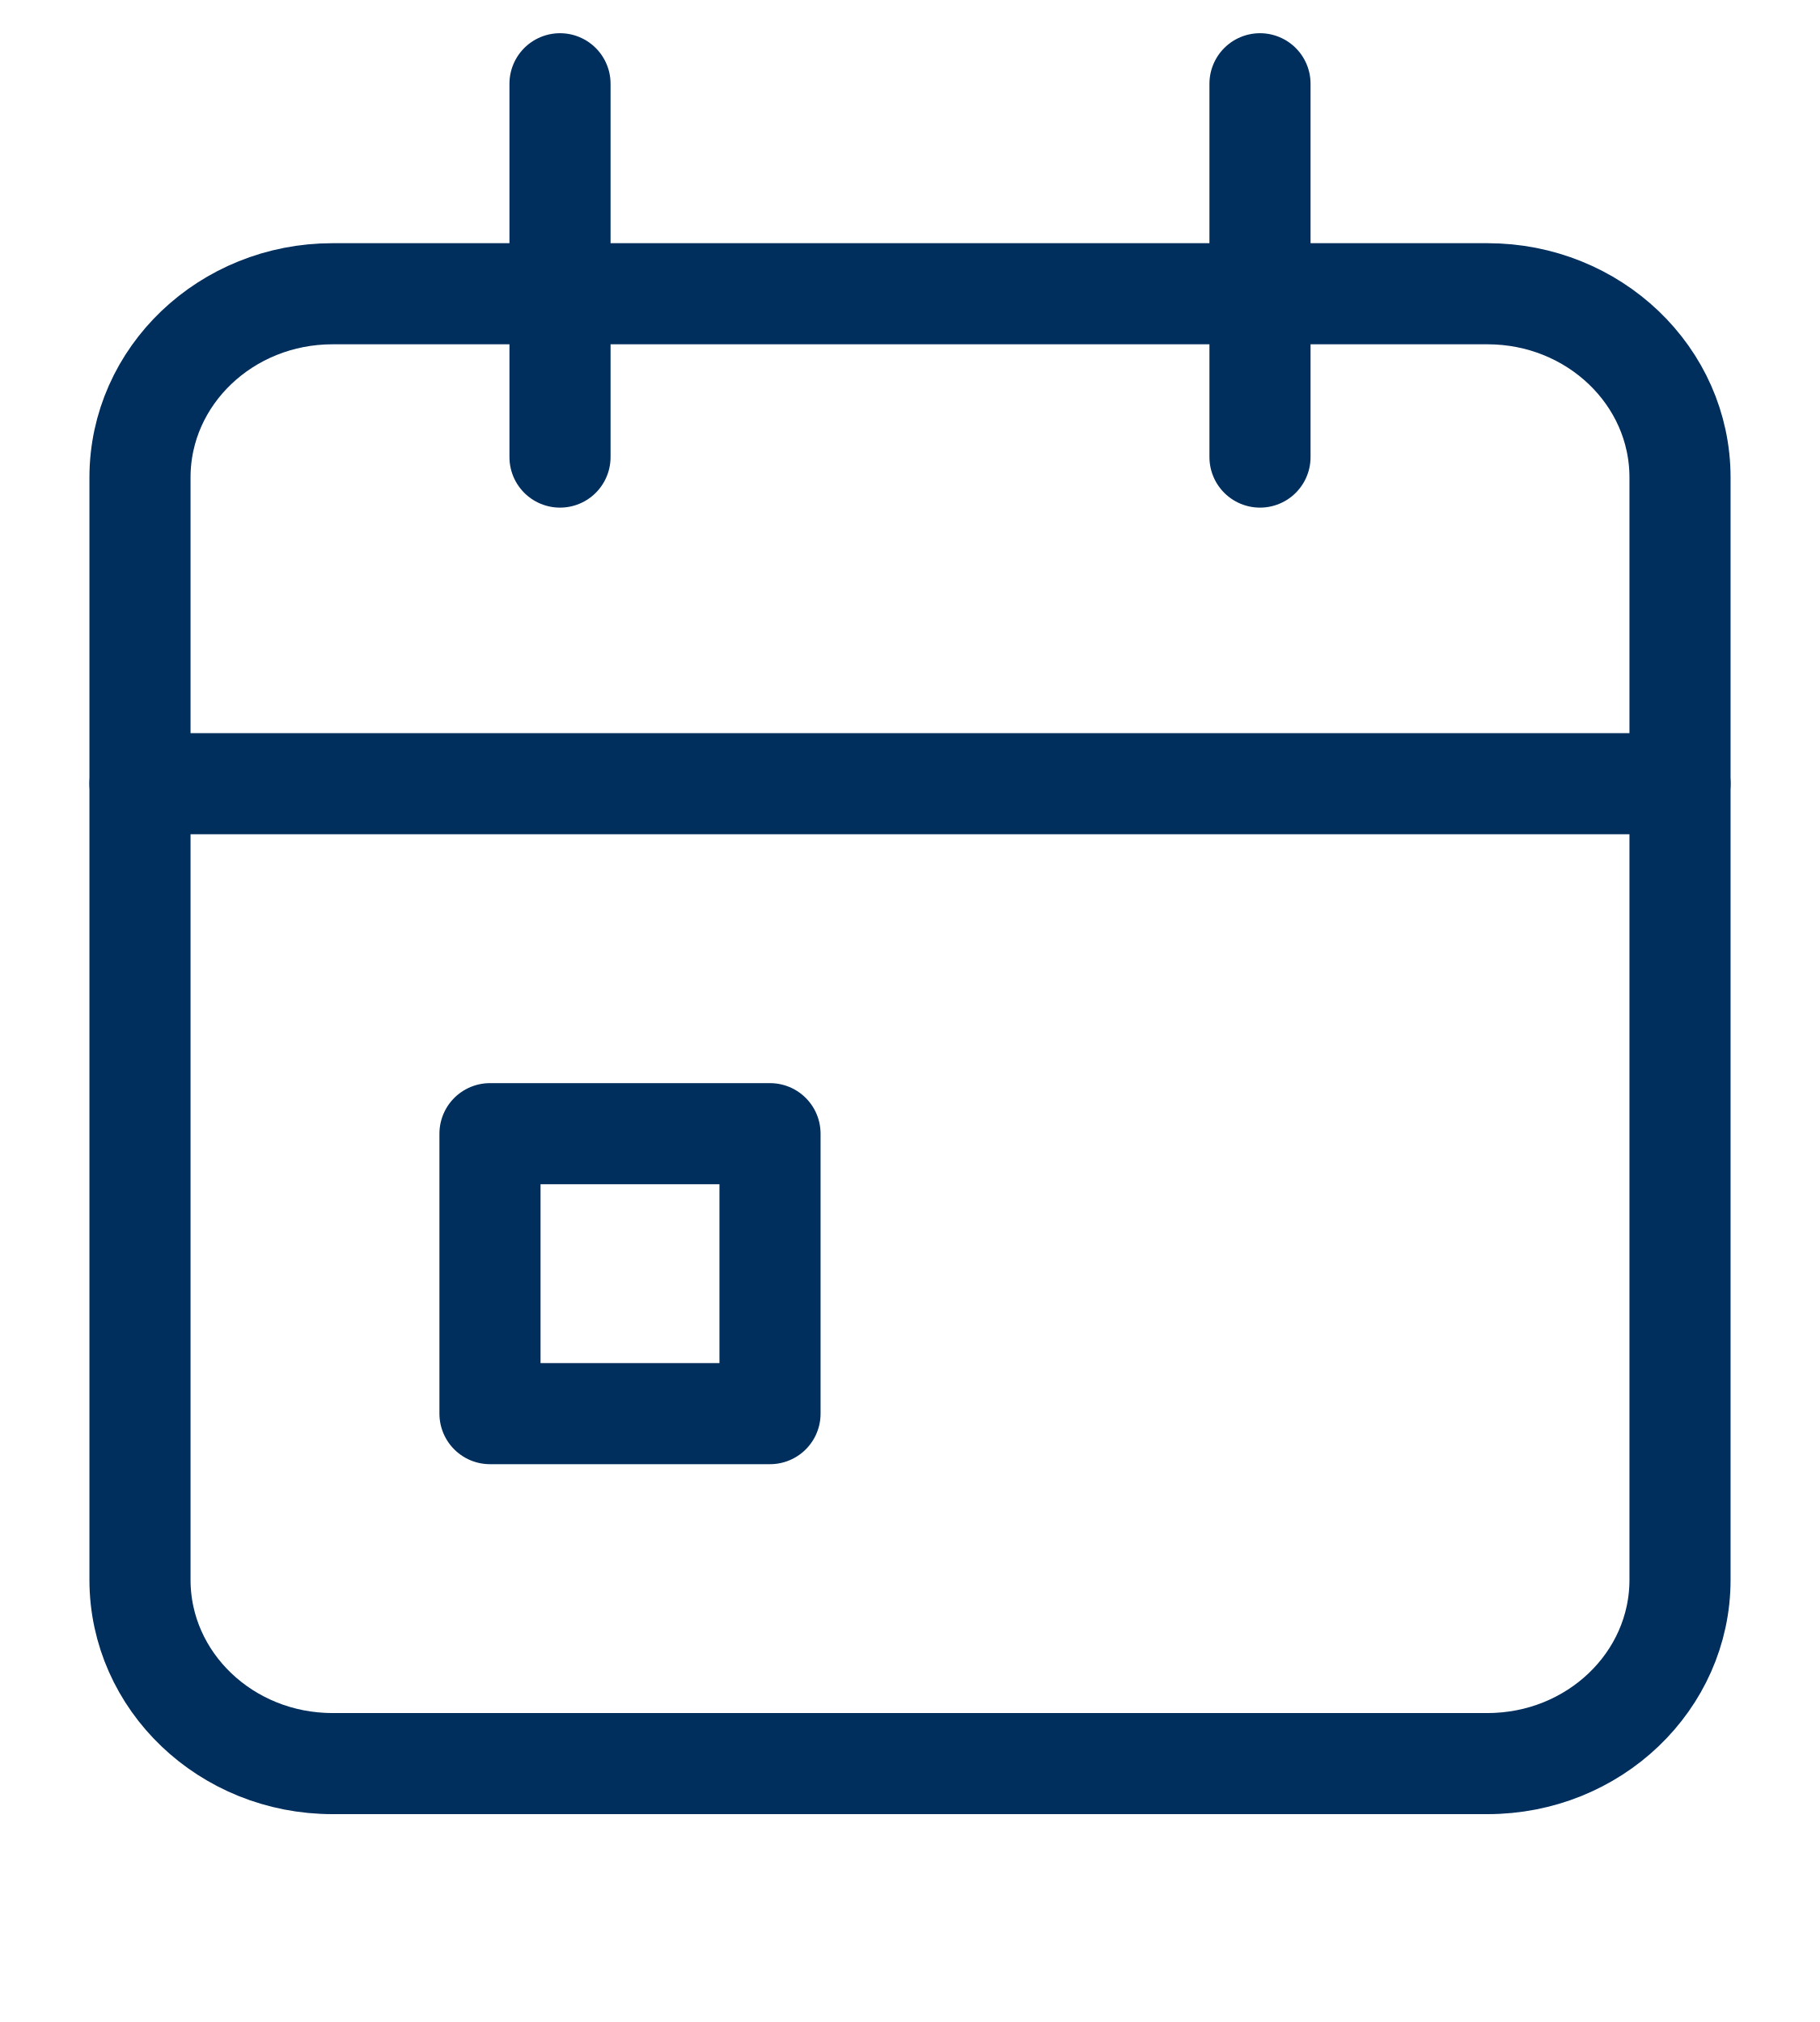
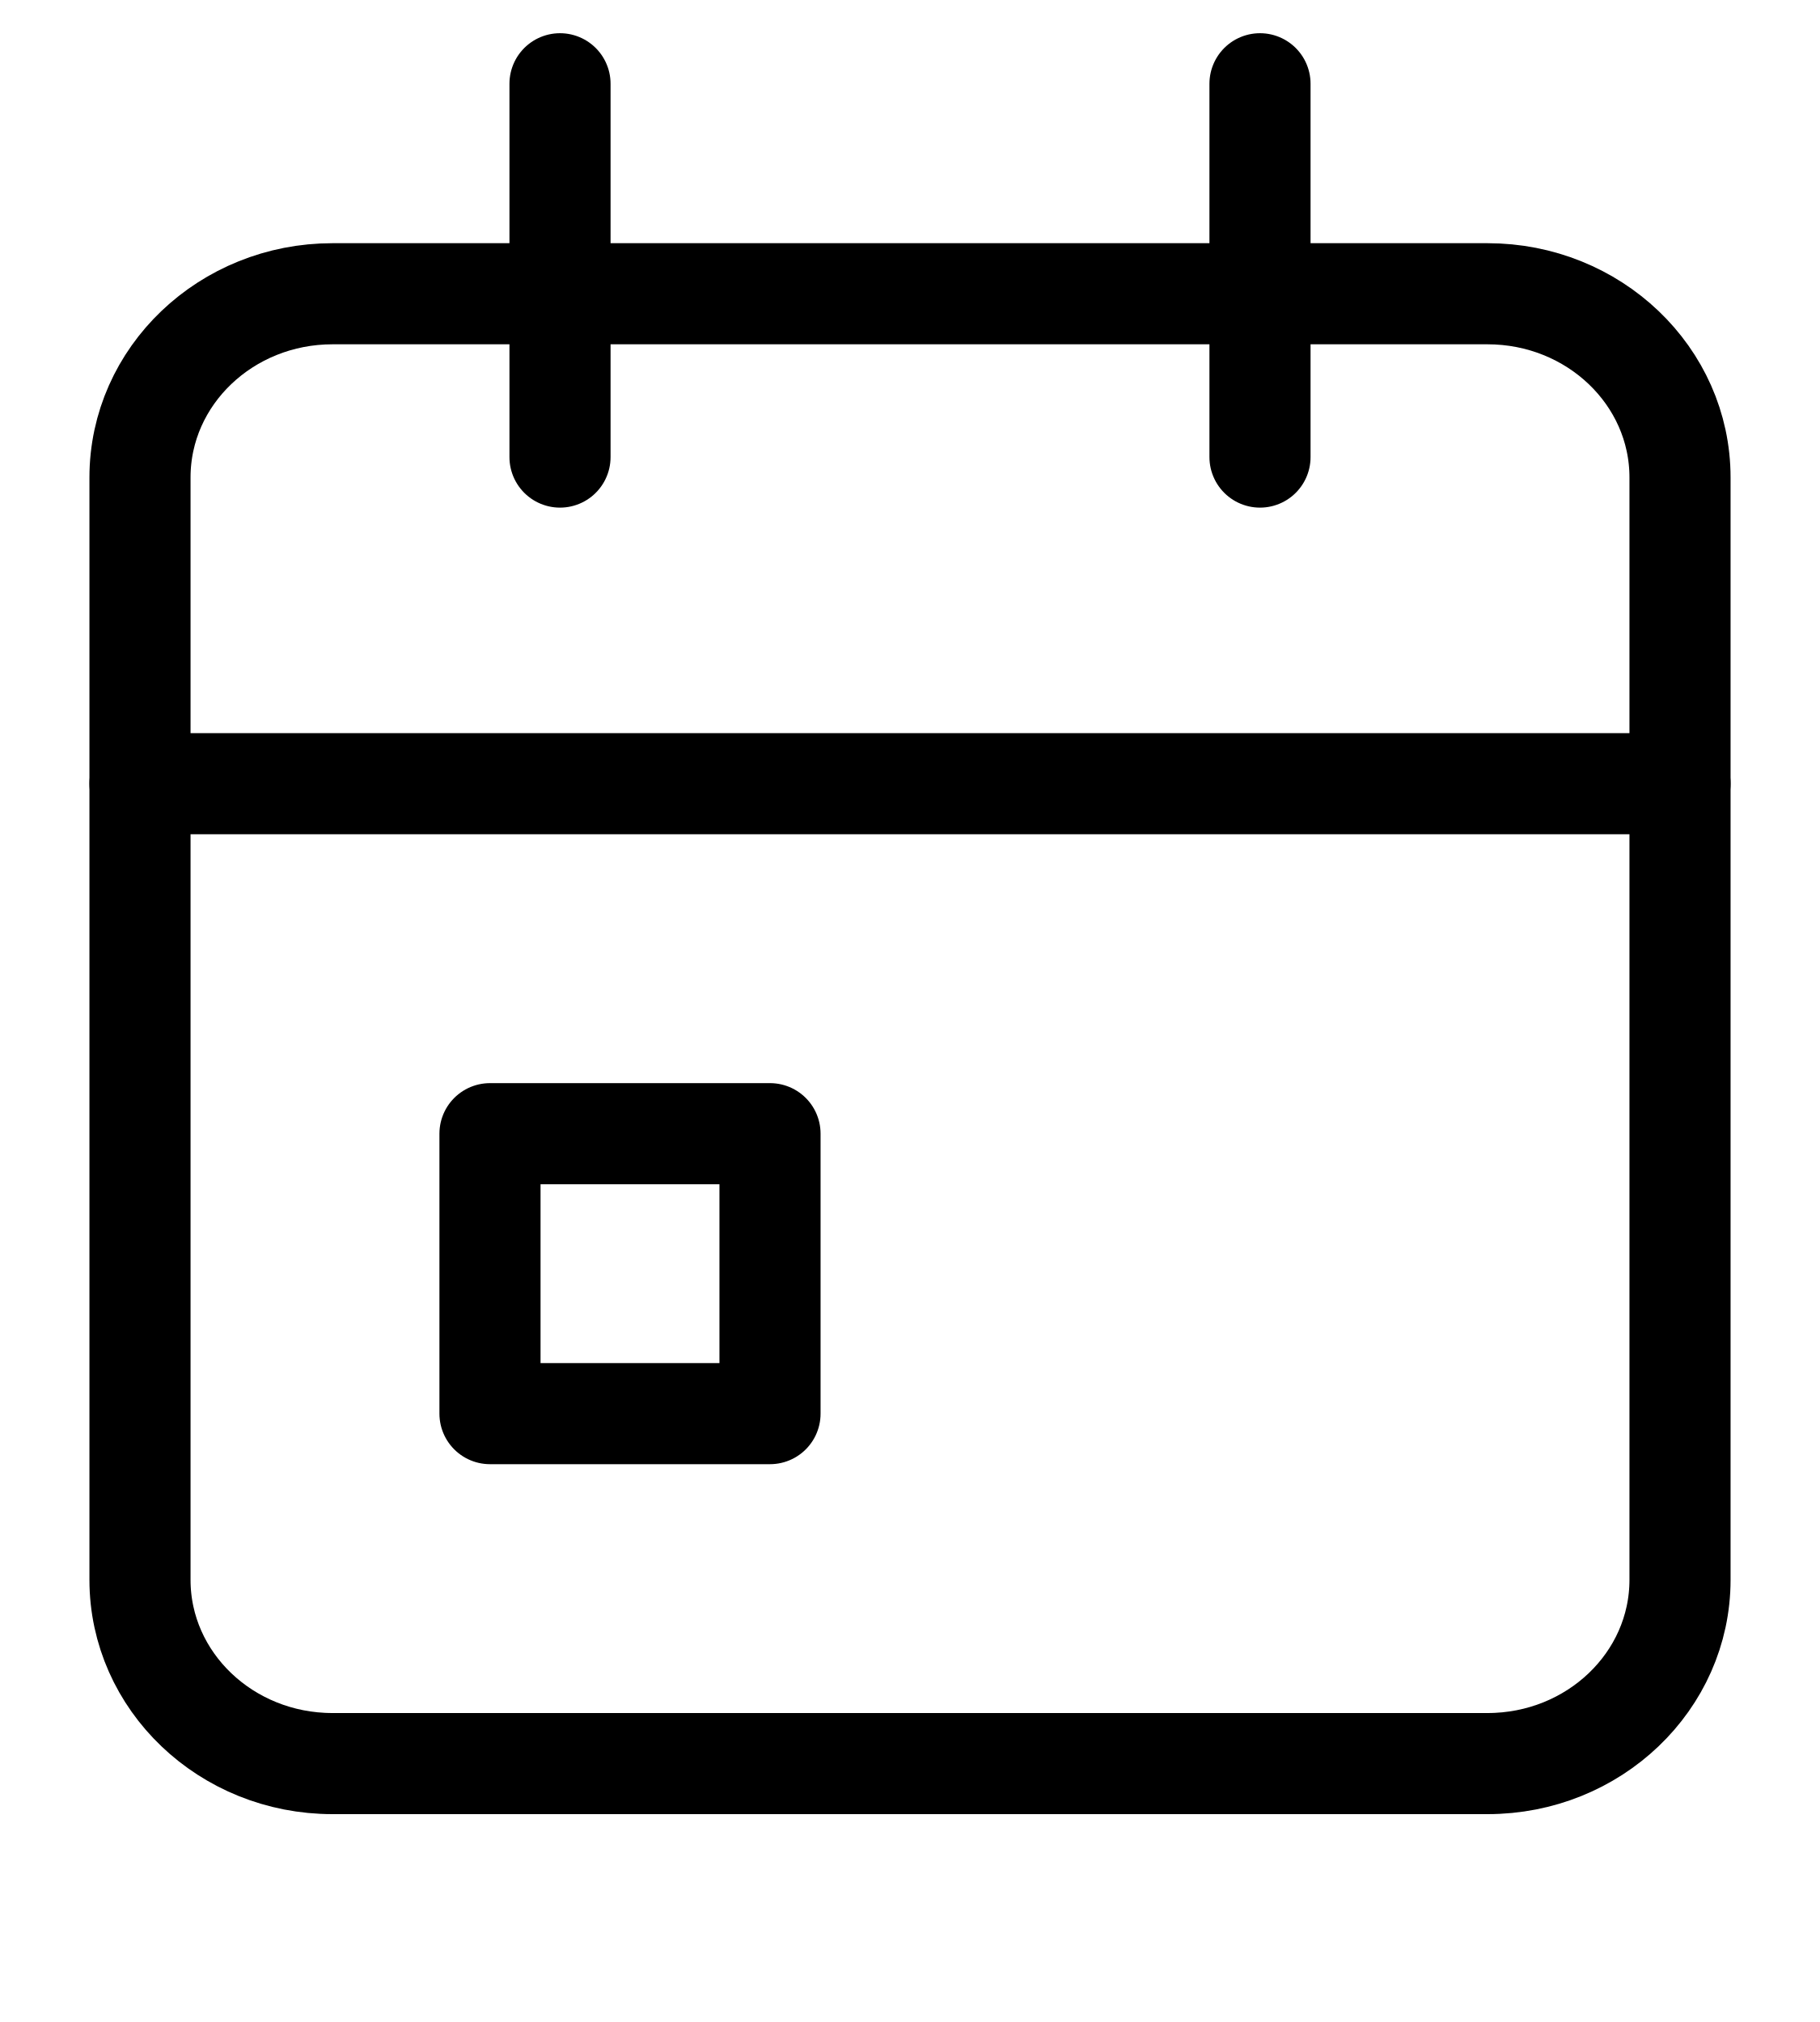
- <svg xmlns="http://www.w3.org/2000/svg" width="36" height="40" viewBox="0 0 36 40" fill="none" color="#002E5D">
+ <svg xmlns="http://www.w3.org/2000/svg" width="36" height="40" viewBox="0 0 36 40" fill="none">
  <path d="M29.423 5.811H6.577C4.474 5.811 2.769 7.438 2.769 9.445V31.253C2.769 33.26 4.474 34.888 6.577 34.888H29.423C31.526 34.888 33.231 33.26 33.231 31.253V9.445C33.231 7.438 31.526 5.811 29.423 5.811Z" stroke="currentColor" stroke-width="2" stroke-linecap="round" stroke-linejoin="round" />
  <path d="M24.923 1.657V9.042" stroke="currentColor" stroke-width="2" stroke-linecap="round" stroke-linejoin="round" />
  <path d="M11.077 1.657V9.042" stroke="currentColor" stroke-width="2" stroke-linecap="round" stroke-linejoin="round" />
  <path d="M2.769 15.503H33.231" stroke="currentColor" stroke-width="2" stroke-linecap="round" stroke-linejoin="round" />
  <path d="M15.231 22.427H9.692V27.965H15.231V22.427Z" stroke="currentColor" stroke-width="2" stroke-linecap="round" stroke-linejoin="round" />
</svg>
